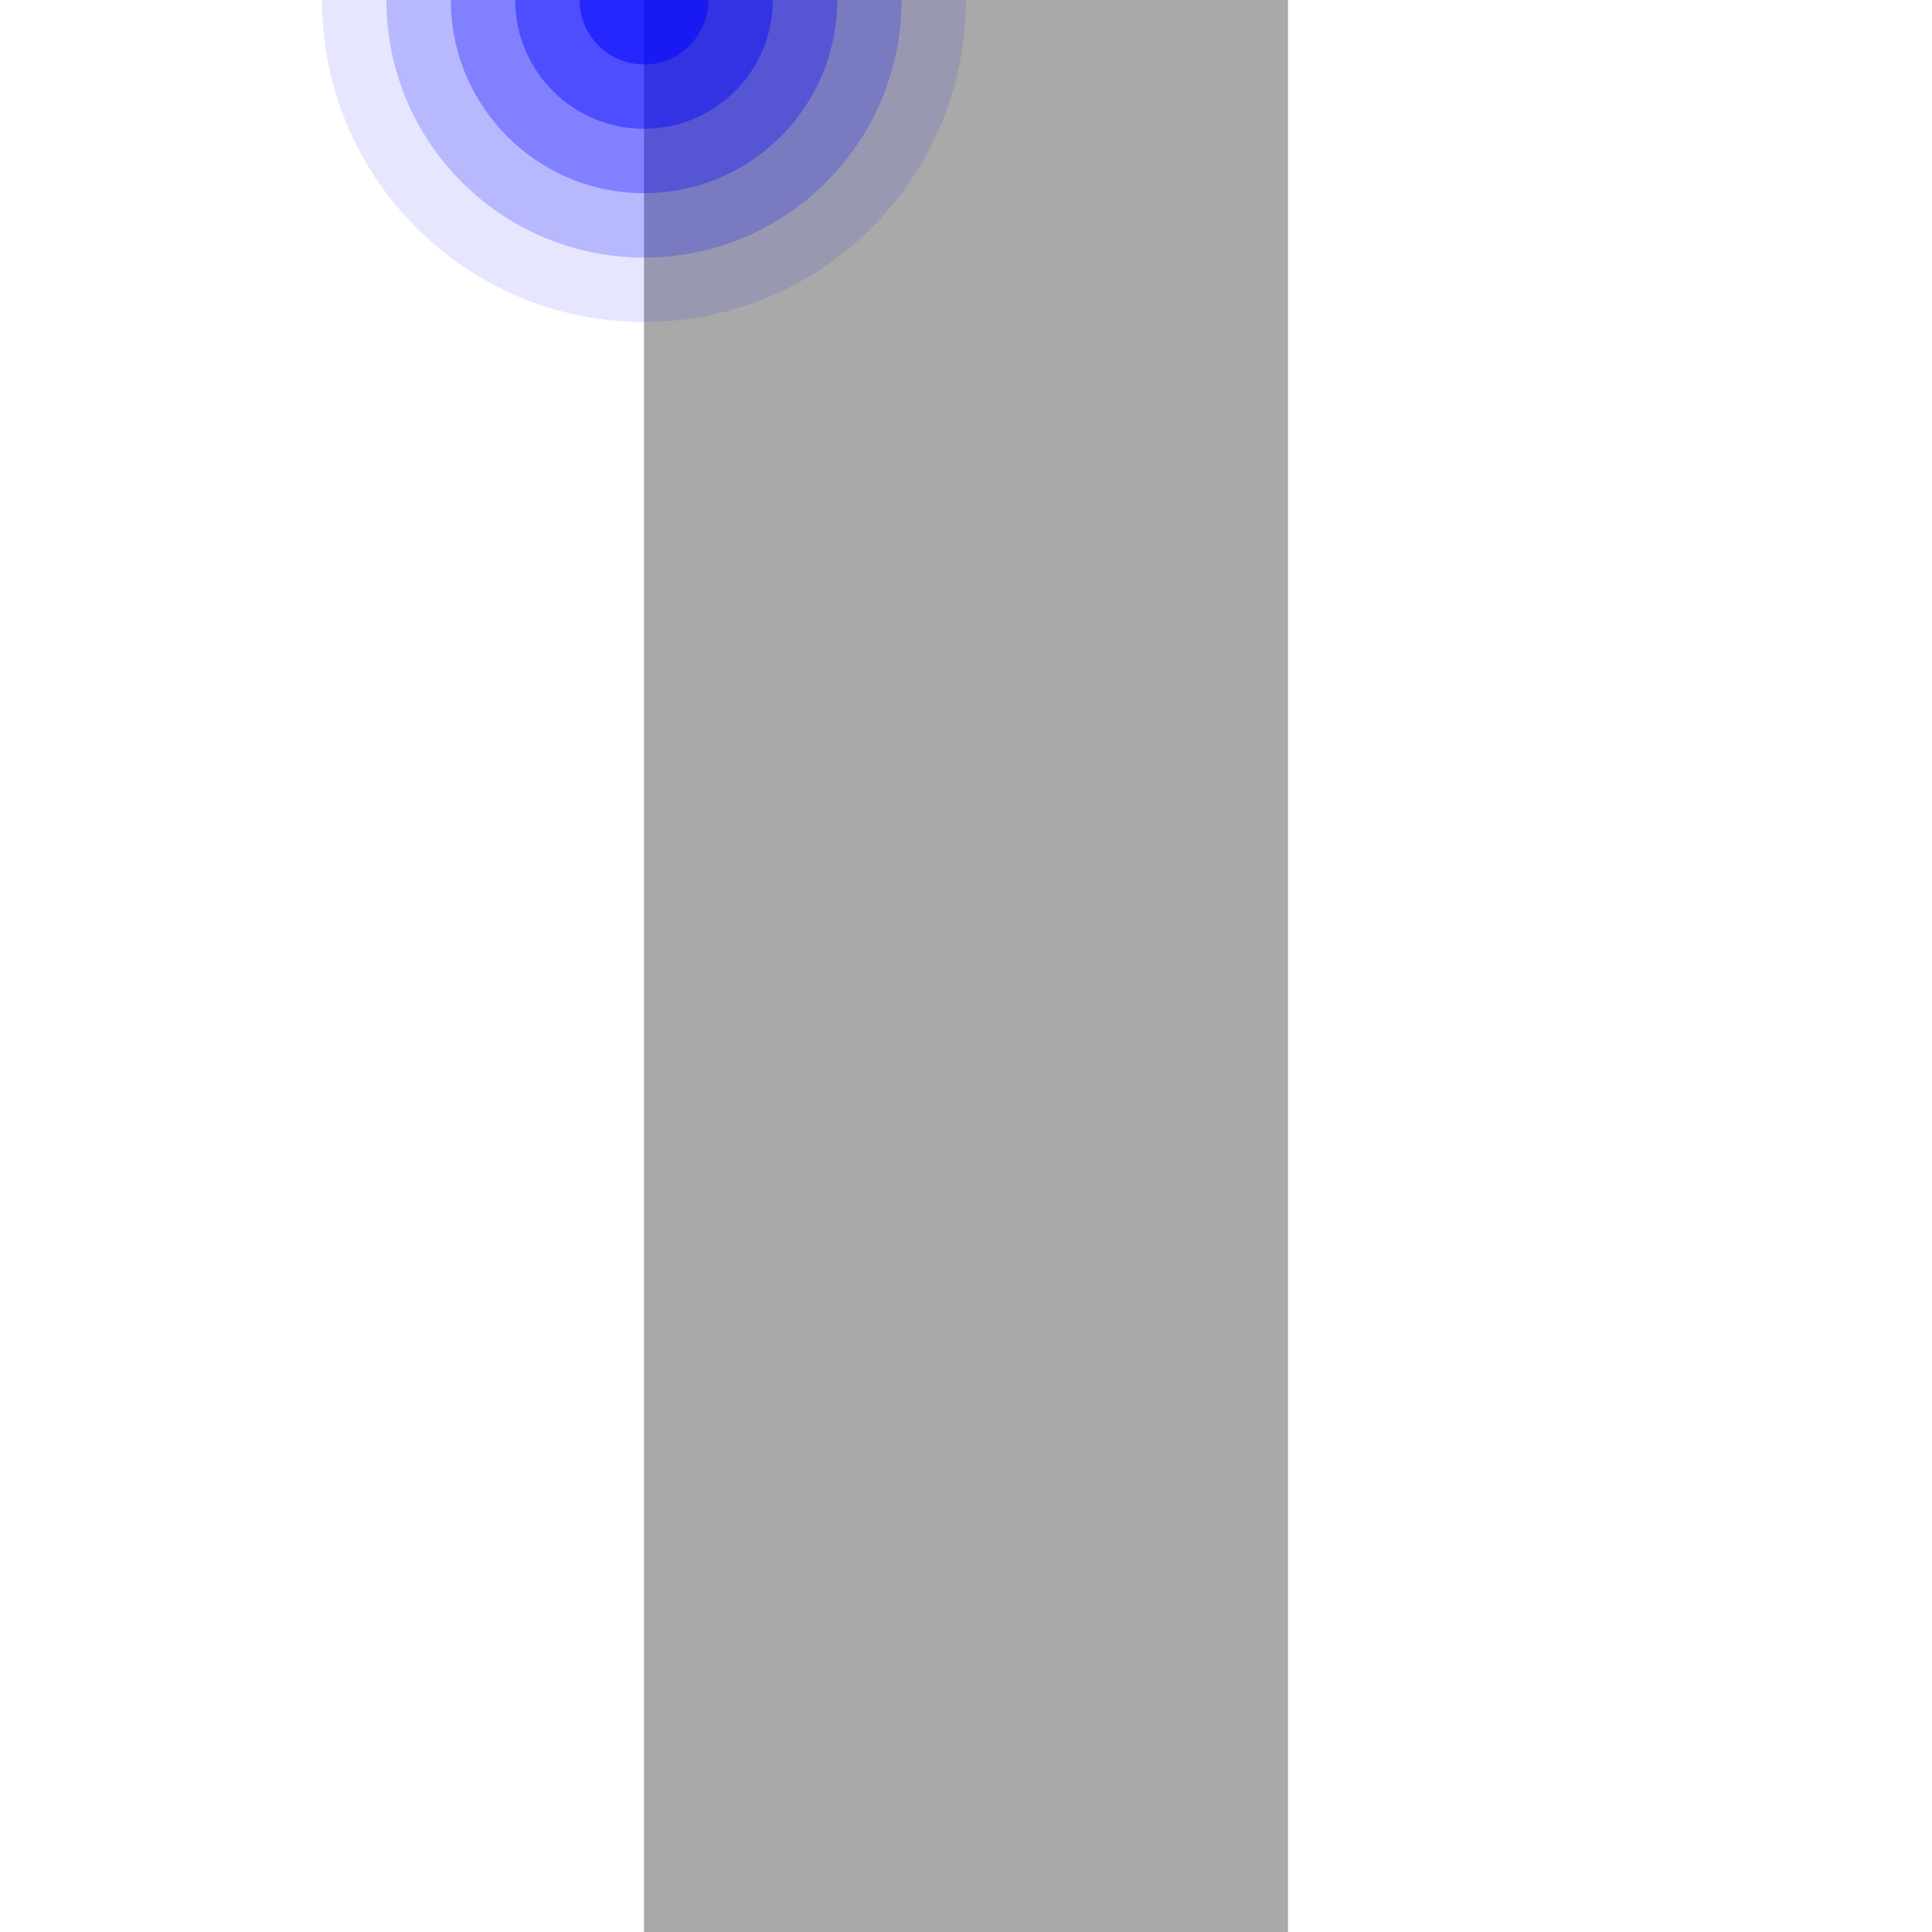
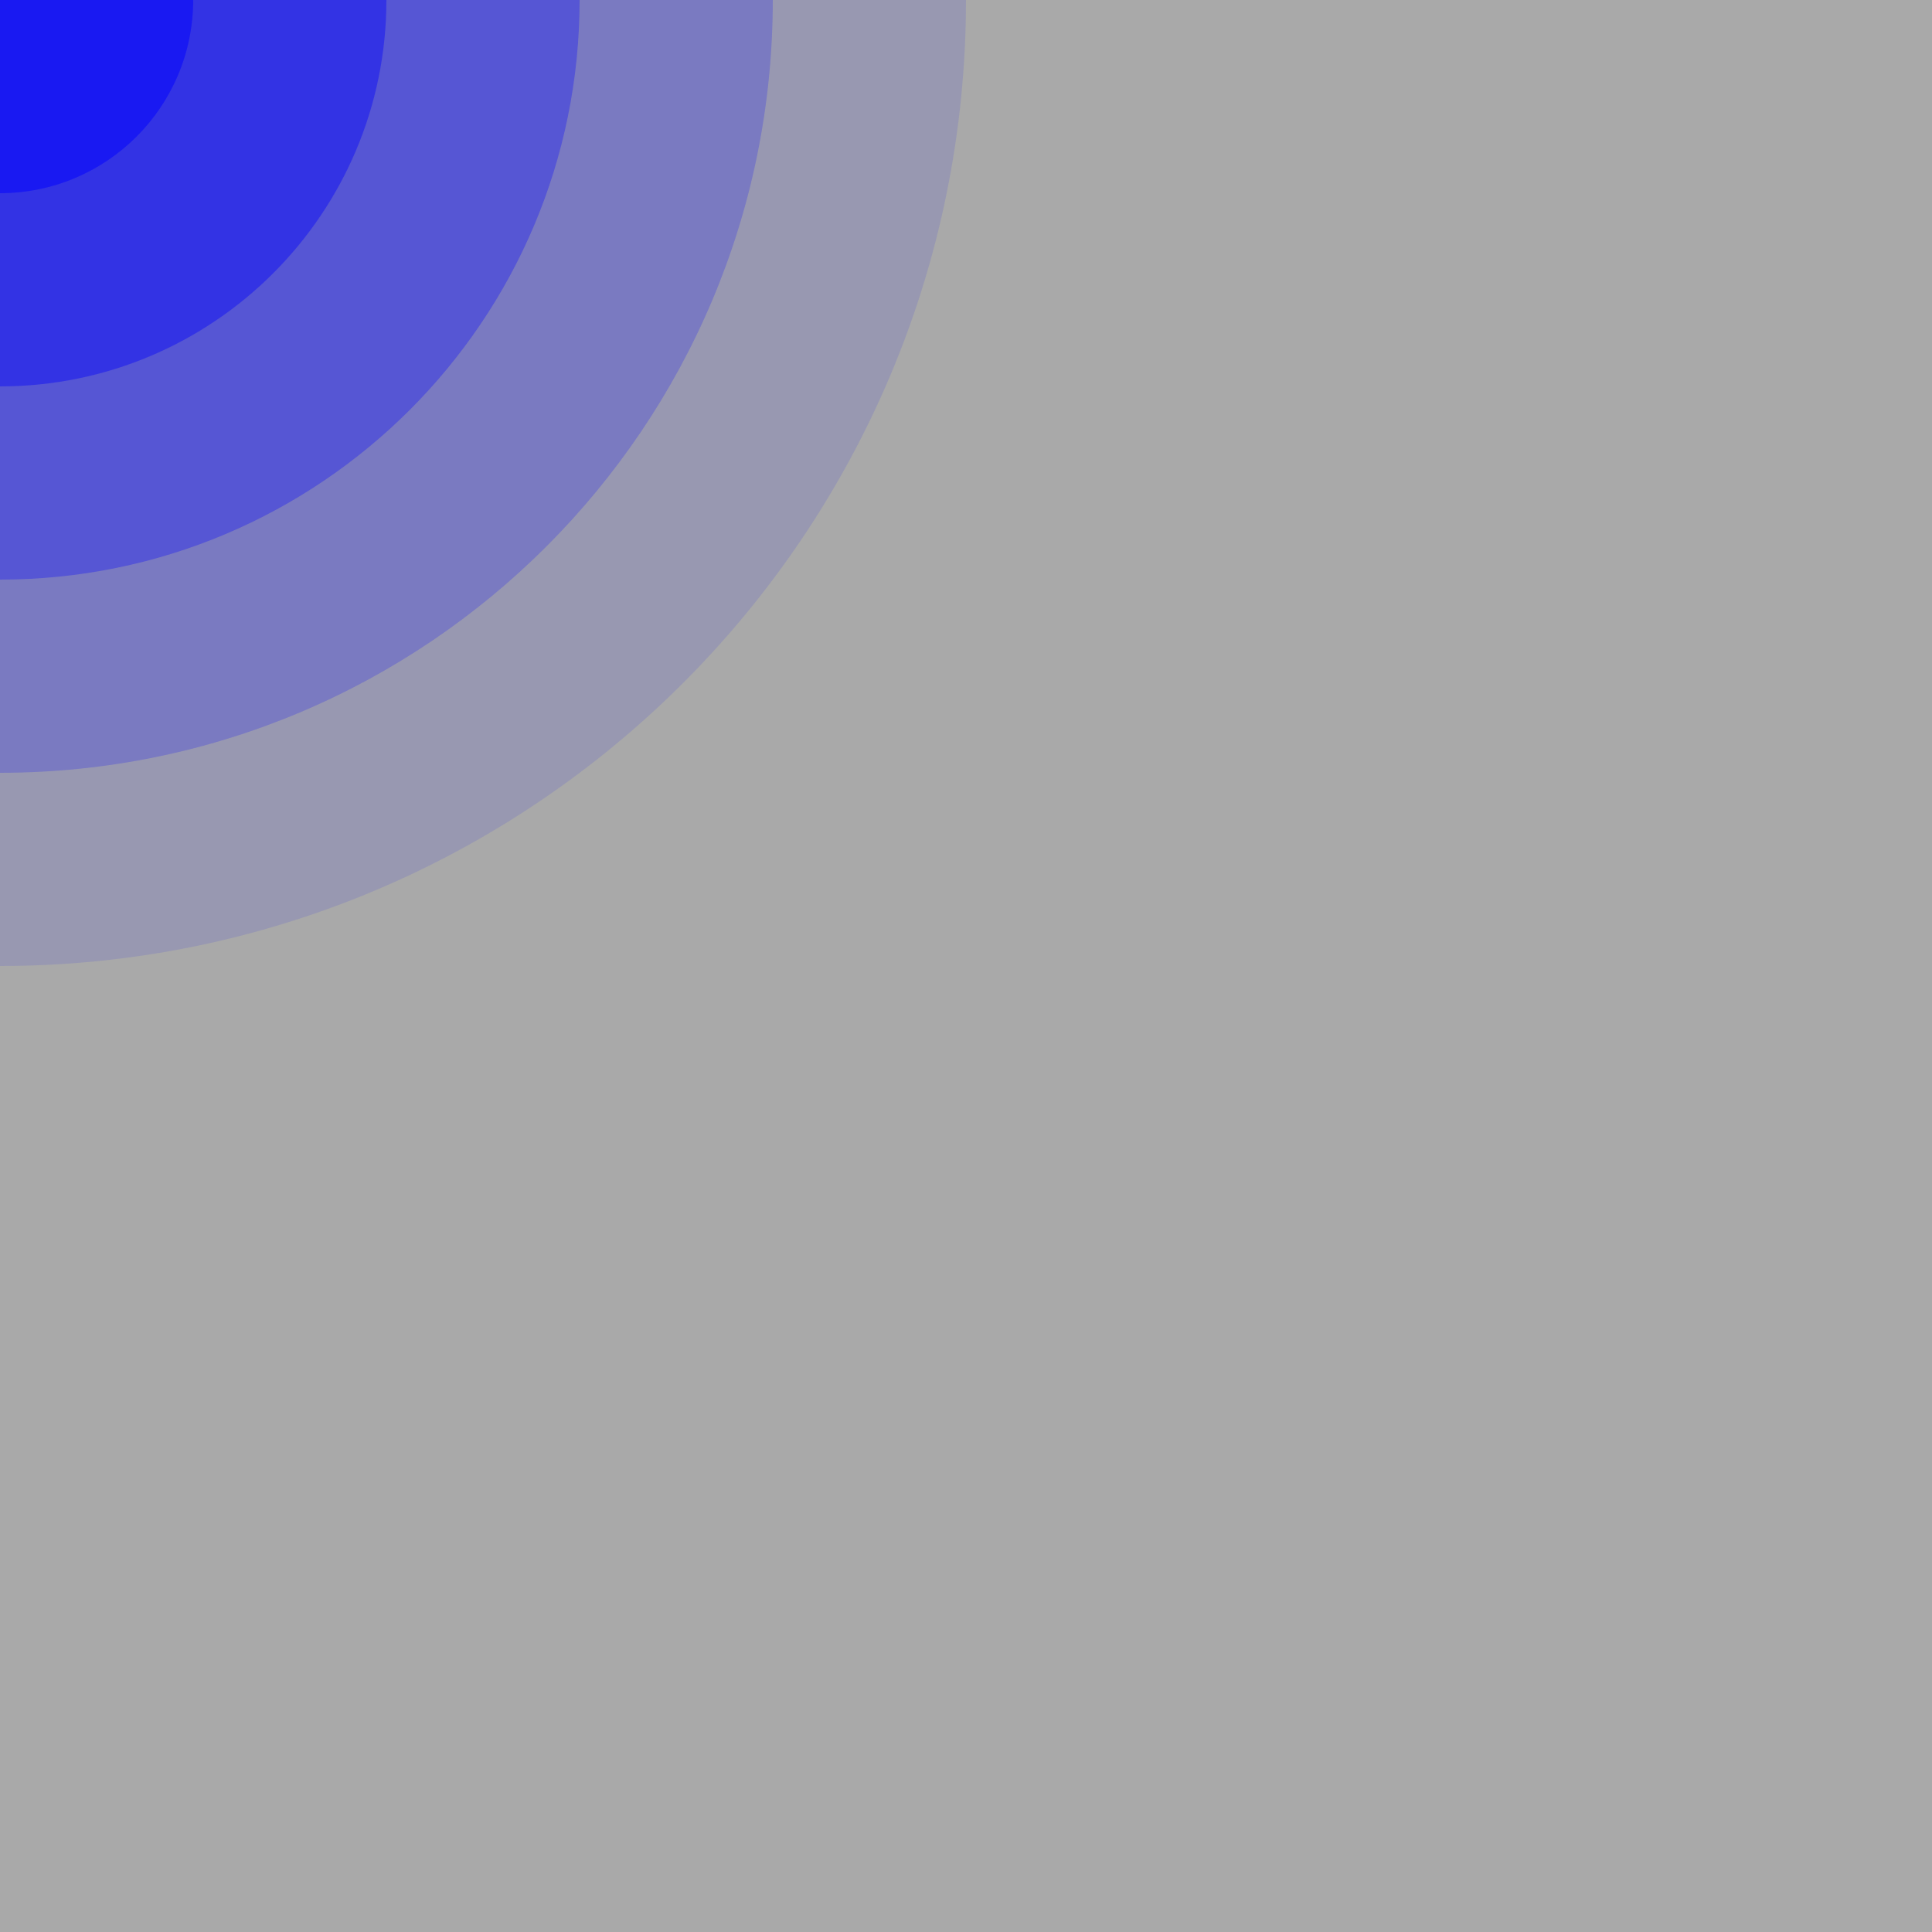
- <svg width="100%" height="300">
+ <svg width="100%" height="100">
  <rect width="100%" height="100%" fill="darkgrey" />
  <circle cx="0%" cy="0%" r="10" fill="blue" fill-opacity="0.5" />
  <circle cx="0%" cy="0%" r="20" fill="blue" fill-opacity="0.4" />
  <circle cx="0%" cy="0%" r="30" fill="blue" fill-opacity="0.3" />
  <circle cx="0%" cy="0%" r="40" fill="blue" fill-opacity="0.2" />
  <circle cx="0%" cy="0%" r="50" fill="blue" fill-opacity="0.1" />
</svg>
